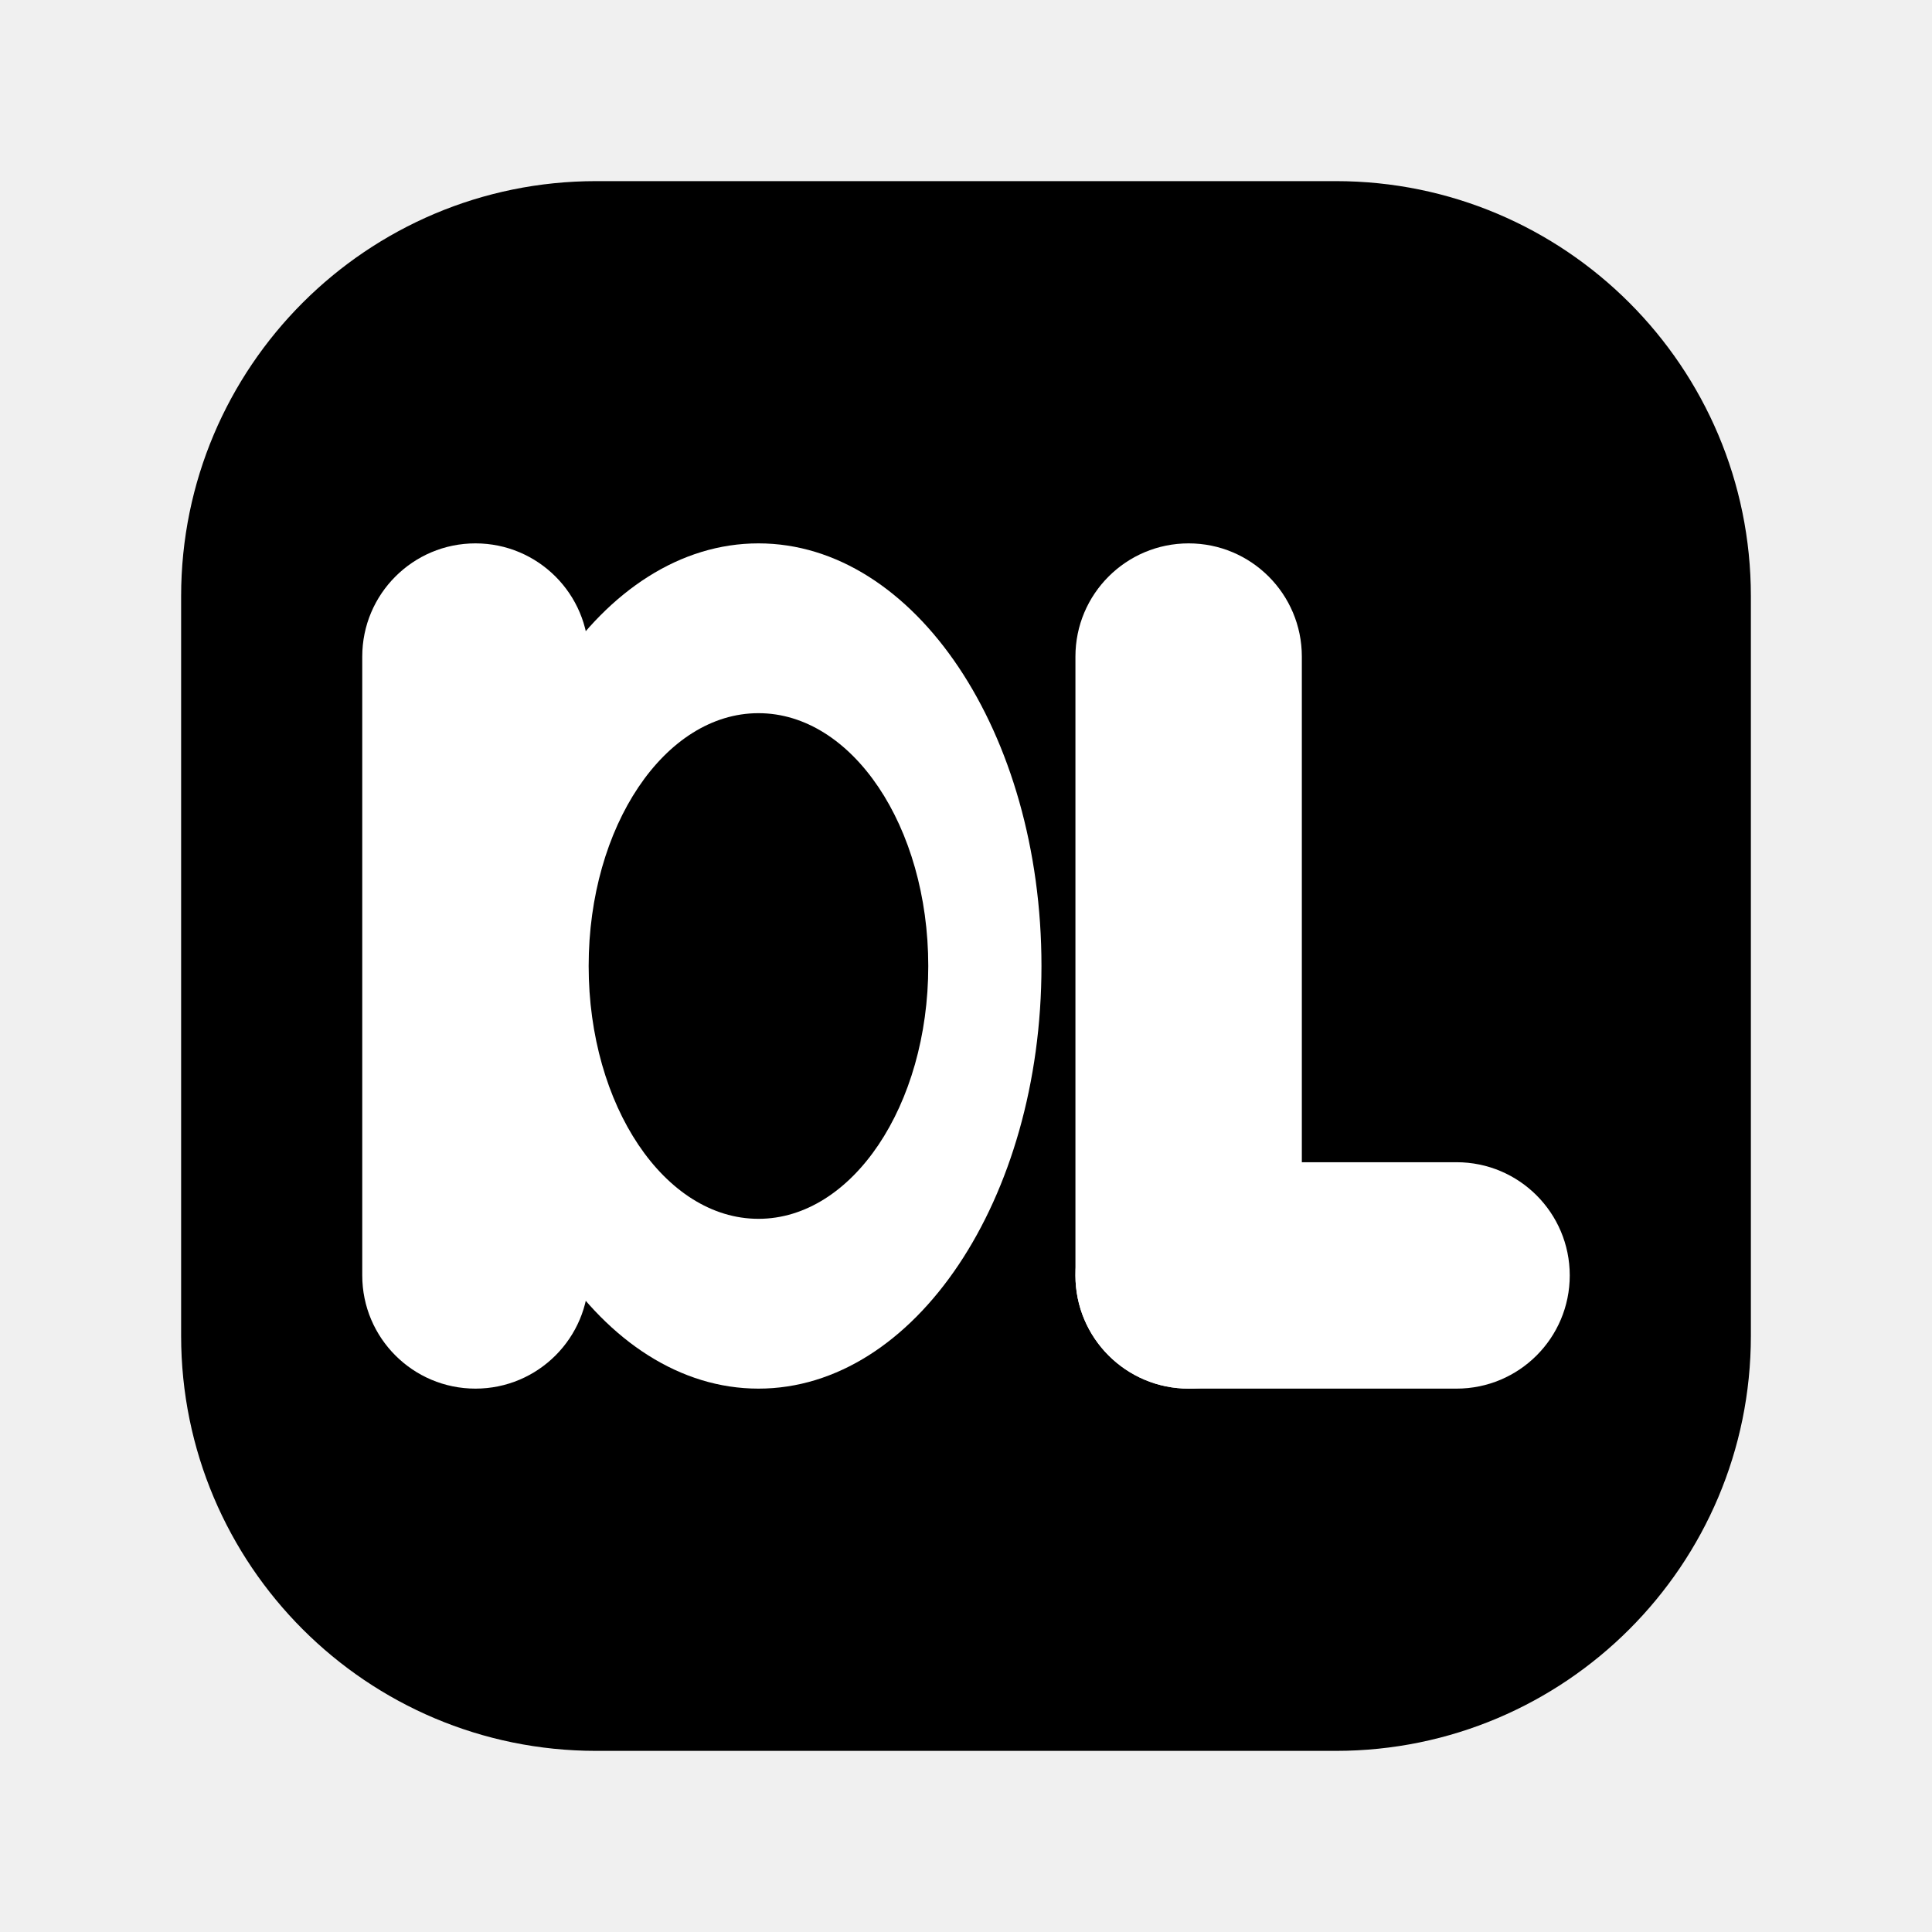
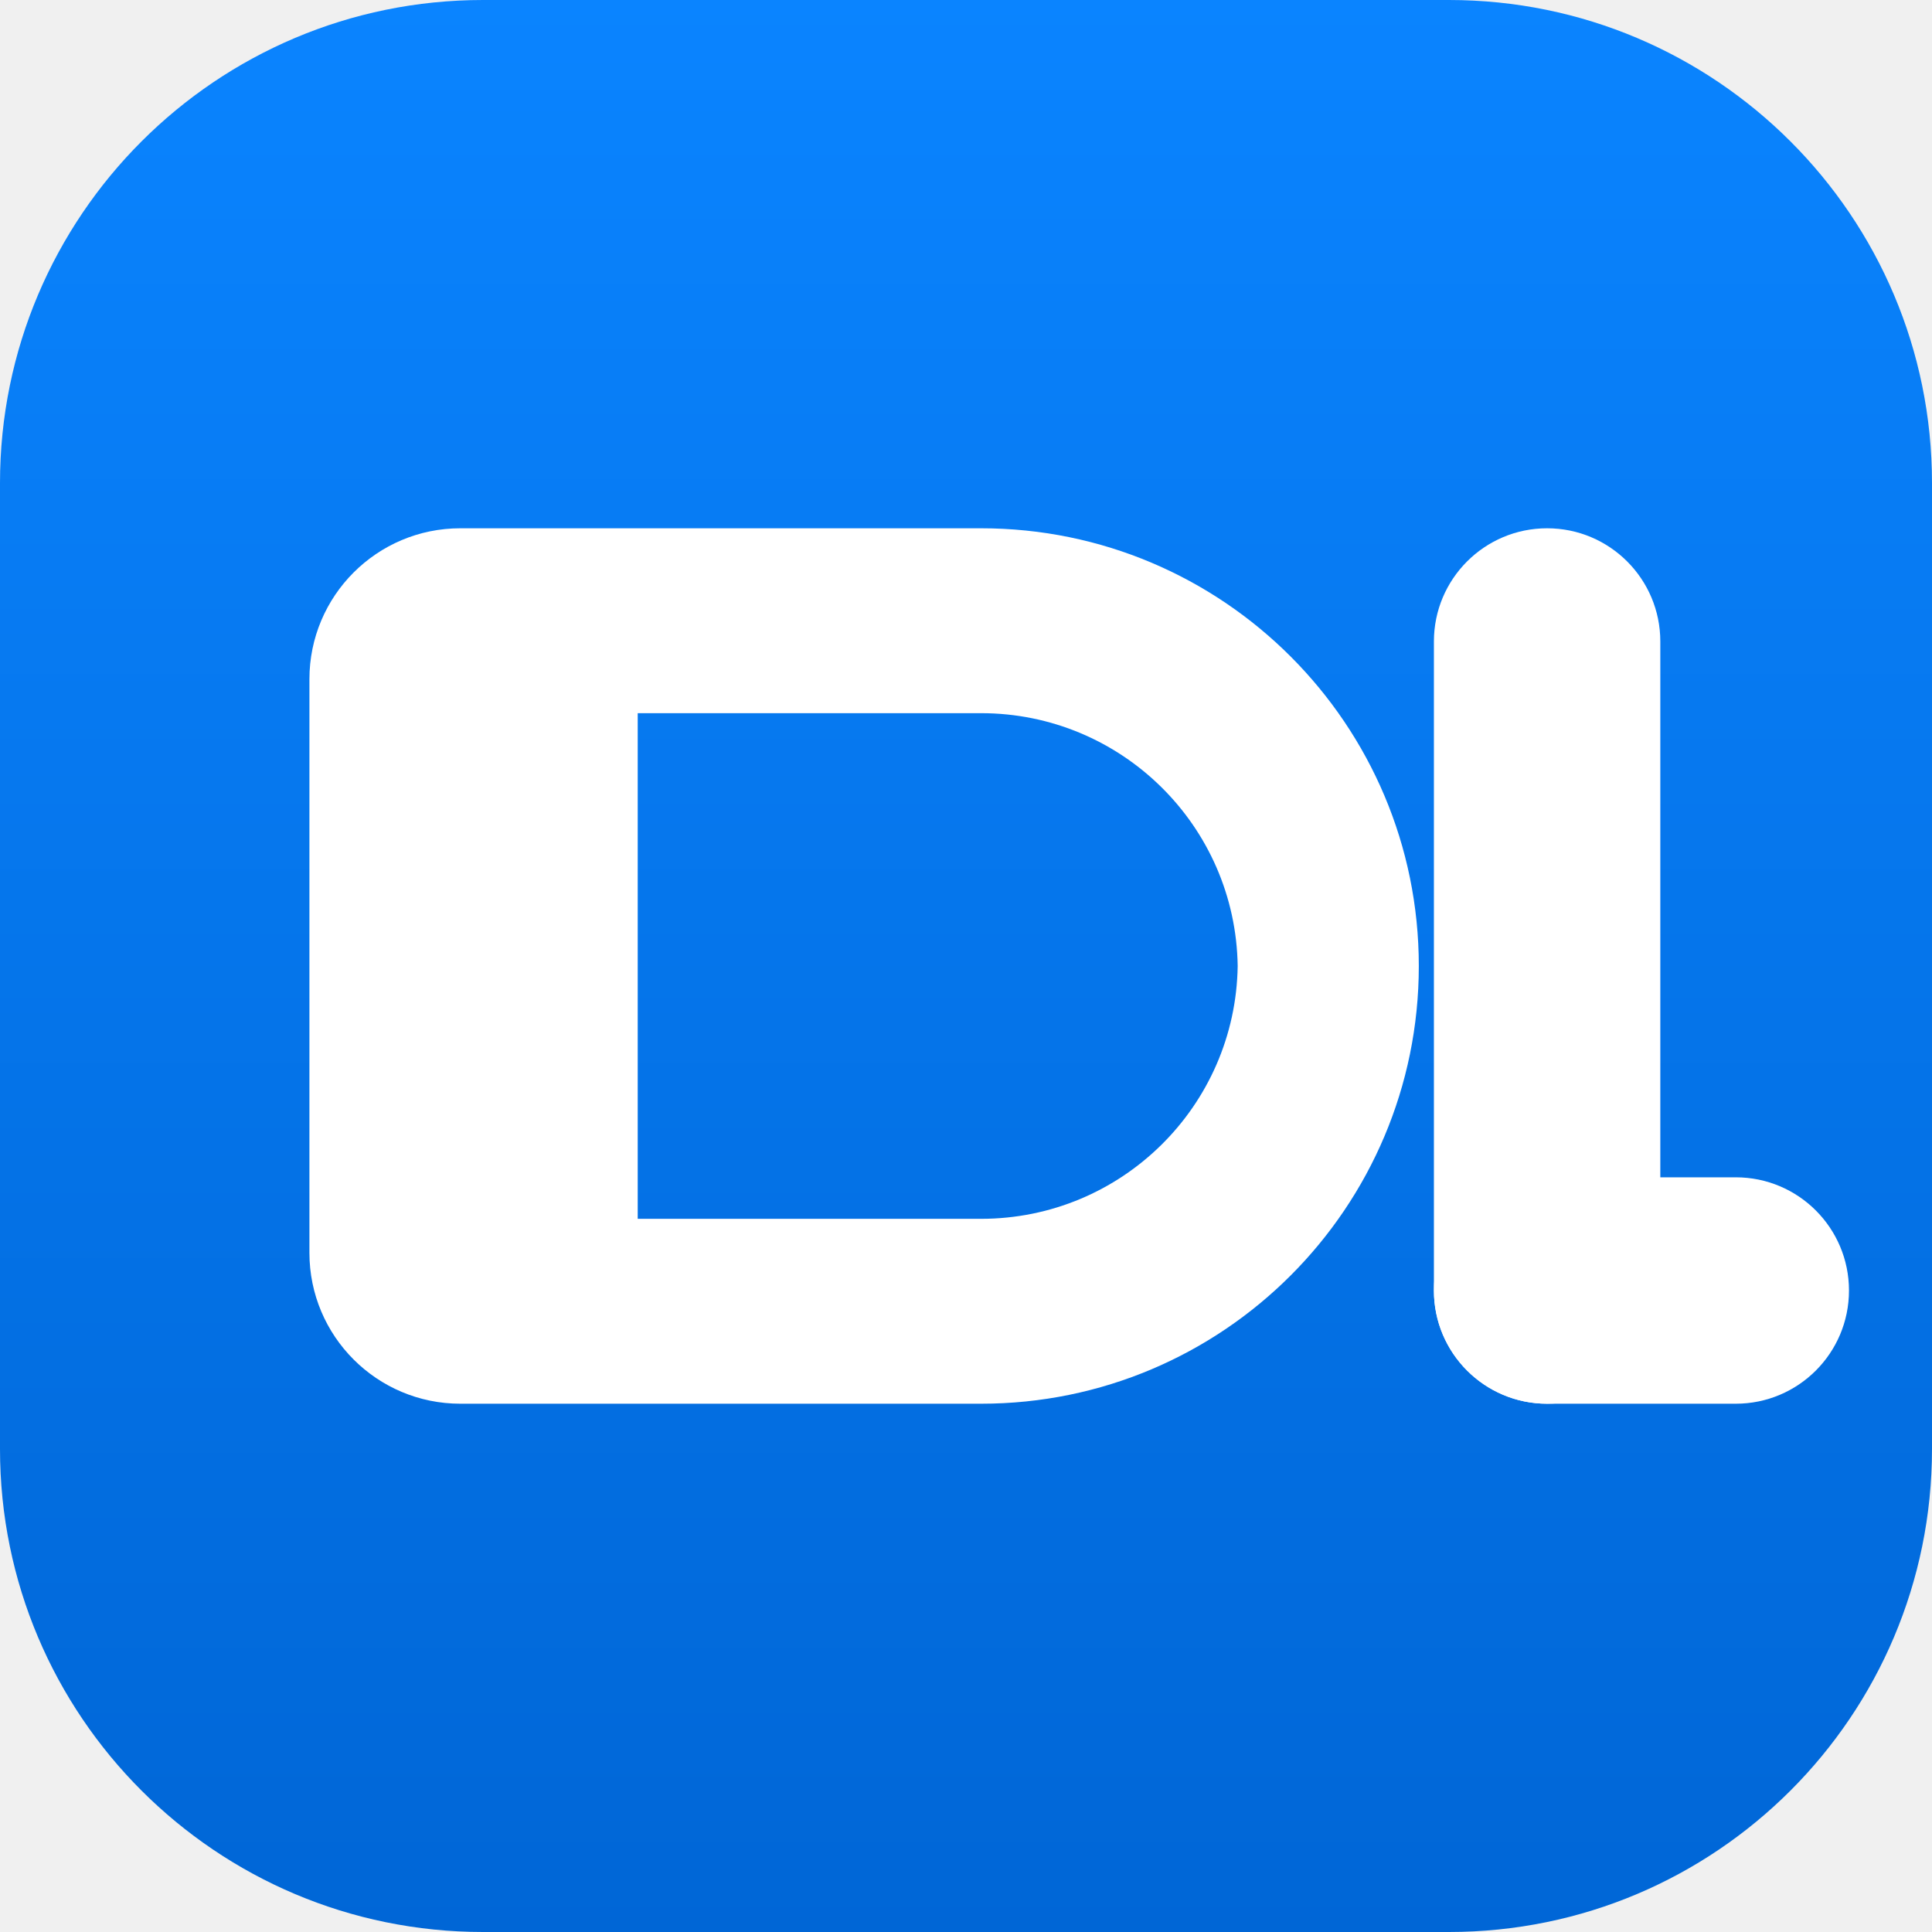
<svg xmlns="http://www.w3.org/2000/svg" width="1024" height="1024" viewBox="0 0 1024 1024">
-   <rect x="96" y="96" width="832" height="832" rx="220" fill="#000000" />
-   <g>
-     <rect x="192" y="288" width="120" height="448" rx="60" fill="#ffffff" />
-     <rect x="252" y="288" width="300" height="448" rx="224" fill="#ffffff" />
-     <rect x="312" y="378" width="180" height="268" rx="134" fill="#000000" />
-     <rect x="570" y="288" width="120" height="448" rx="60" fill="#ffffff" />
-     <rect x="570" y="616" width="262" height="120" rx="60" fill="#ffffff" />
+   <defs>
+     <linearGradient id="g1" x1="0" x2="0" y1="0" y2="1">
+       <stop offset="0" stop-color="#0A84FF" />
+       <stop offset="1" stop-color="#0066D6" />
+     </linearGradient>
+   </defs>
+   <rect x="0" y="0" width="1024" height="1024" rx="256" fill="url(#g1)" />
+   <g fill="#FFFFFF">
+     <path fill-rule="evenodd" d="       M 244 280       H 520       A 232 232 0 0 1 752 512       A 232 232 0 0 1 520 744       H 244       A 80 80 0 0 1 164 664       V 360       A 80 80 0 0 1 244 280       Z        M 338 378       H 520       A 136 136 0 0 1 656 512       A 136 136 0 0 1 520 646       H 338       Z     " />
+     <rect x="760" y="280" width="120" height="464" rx="60" />
+     <rect x="760" y="624" width="220" height="120" rx="60" />
  </g>
</svg>
